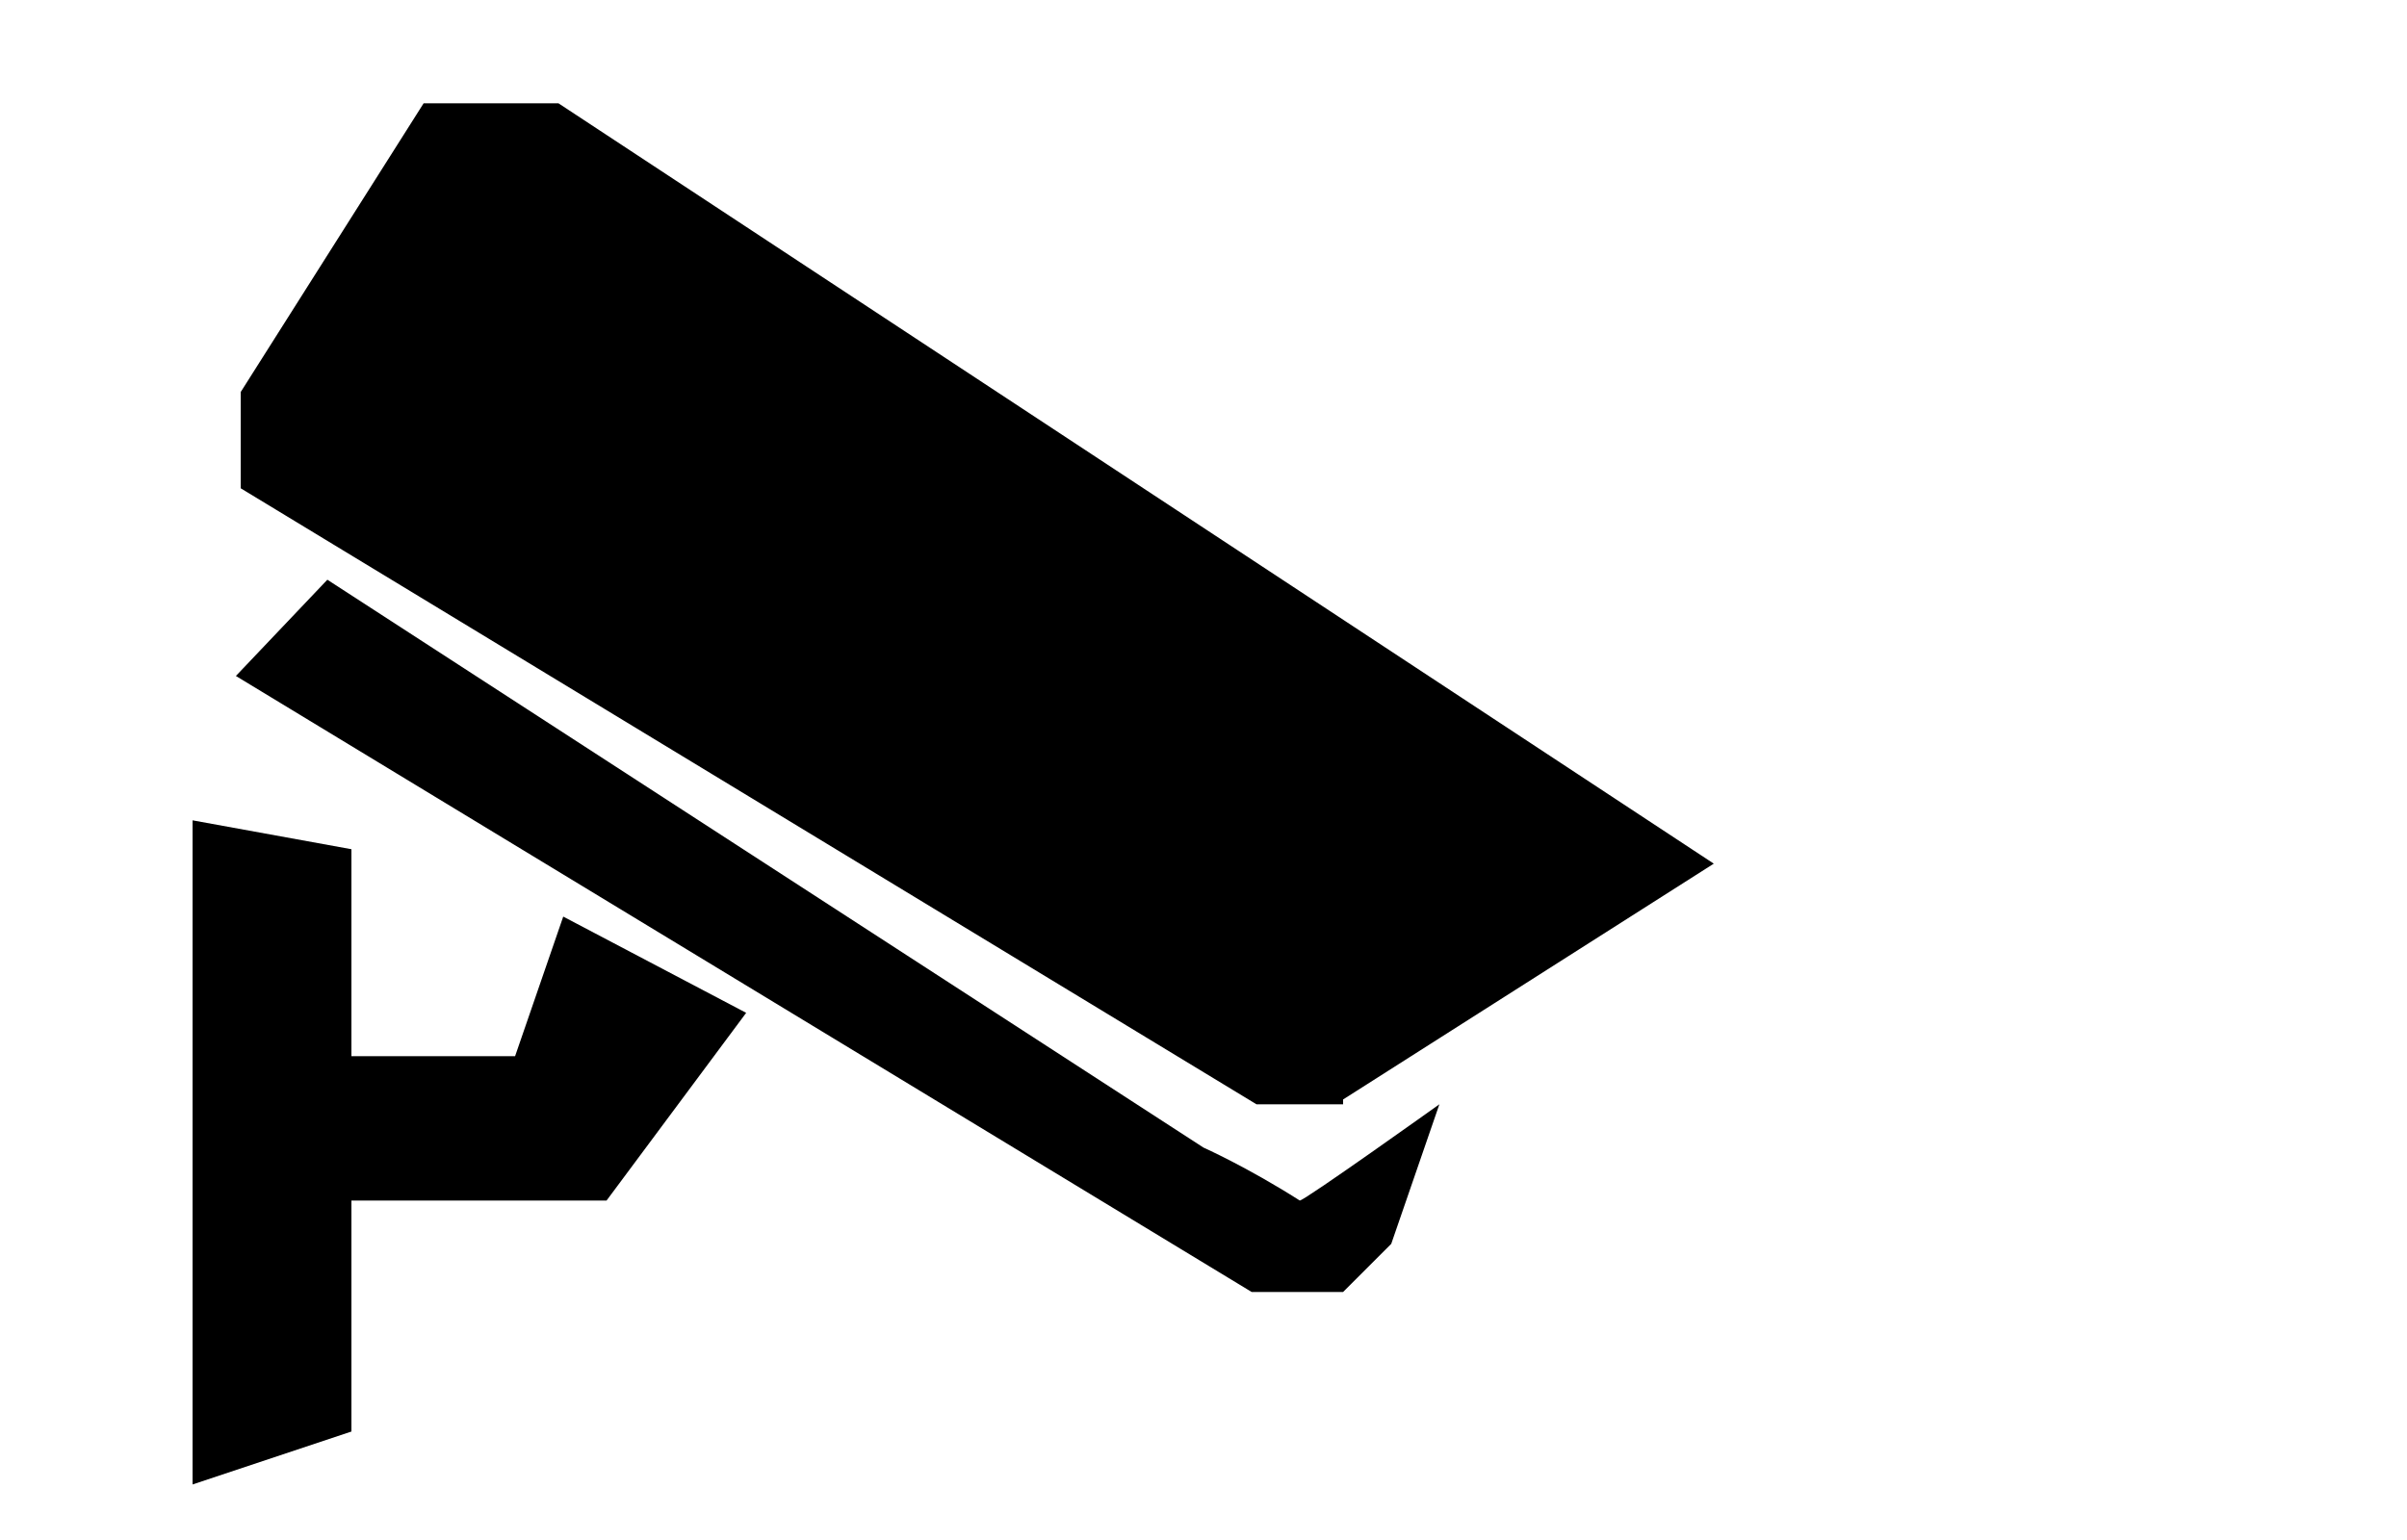
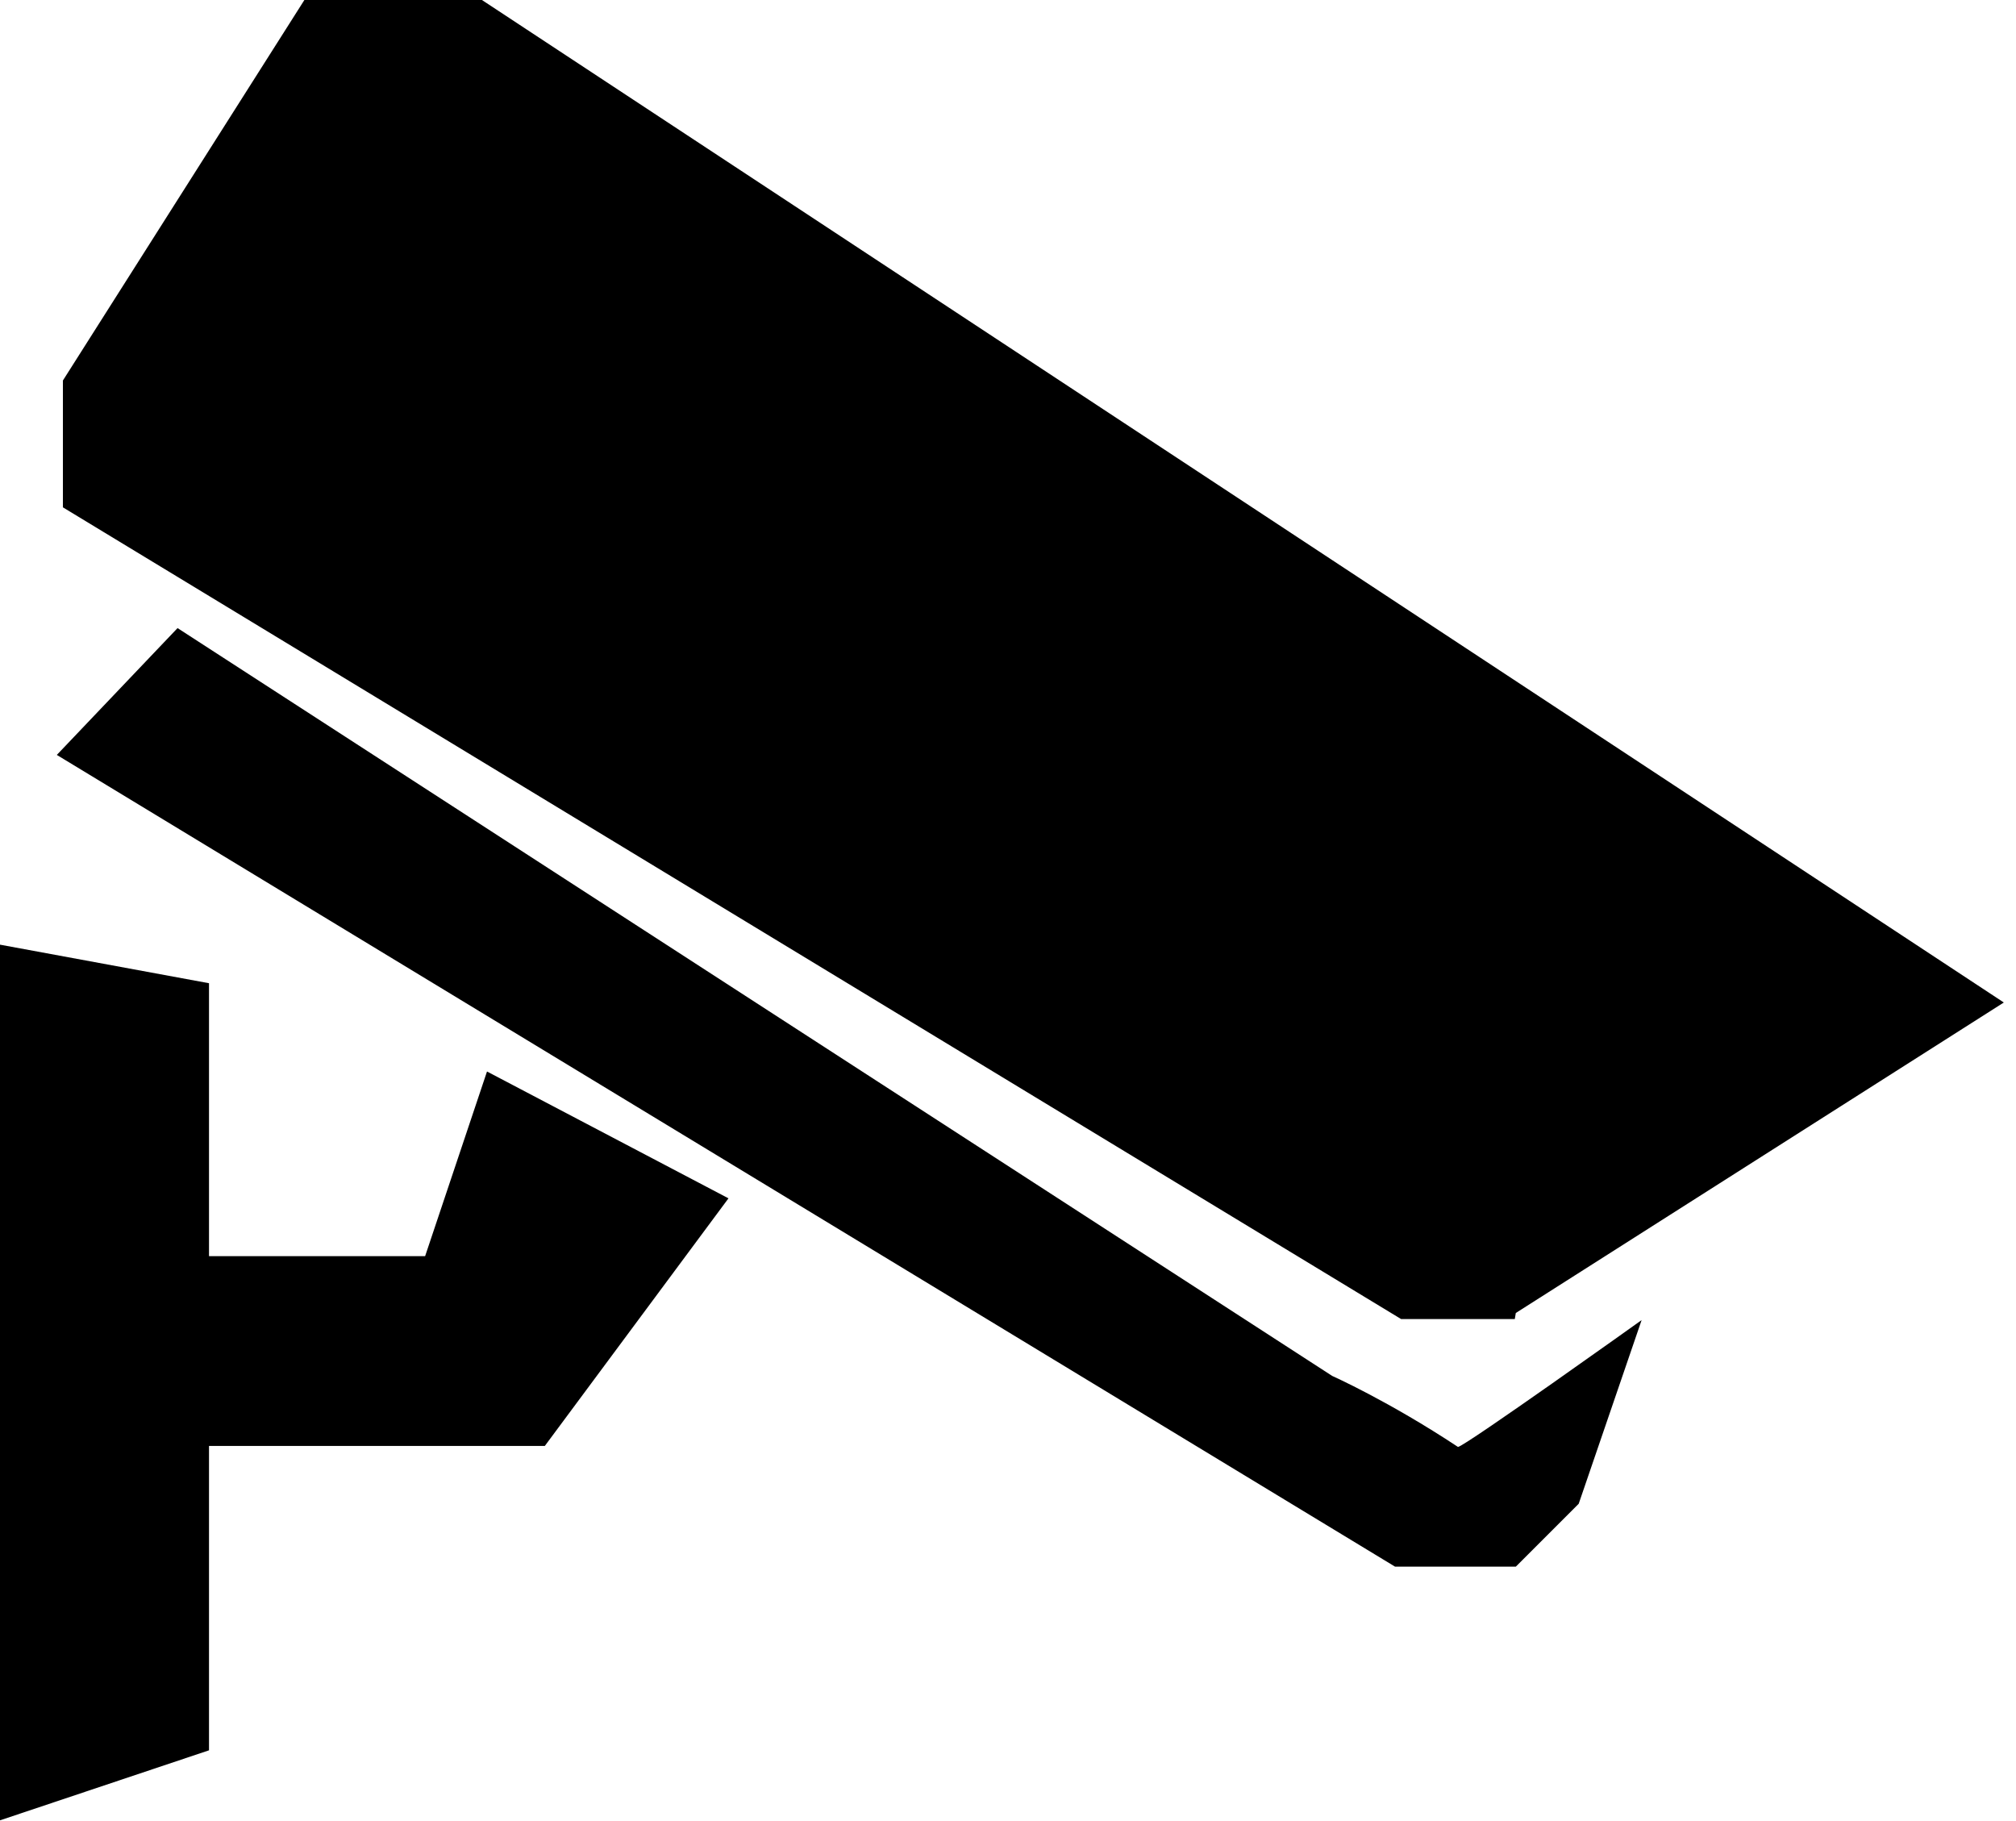
- <svg xmlns="http://www.w3.org/2000/svg" t="1655107099025" class="icon" viewBox="0 0 1600 1024" version="1.1" p-id="33340" width="312.5" height="200">
-   <defs>
-     <style type="text/css">@font-face { font-family: feedback-iconfont; src: url("//at.alicdn.com/t/font_1031158_u69w8yhxdu.woff2?t=1630033759944") format("woff2"), url("//at.alicdn.com/t/font_1031158_u69w8yhxdu.woff?t=1630033759944") format("woff"), url("//at.alicdn.com/t/font_1031158_u69w8yhxdu.ttf?t=1630033759944") format("truetype"); }
- </style>
-   </defs>
-   <path d="M342.4 702.272h-108.8v-137.6L128 545.472v441.6l105.6-35.2v-153.6H403.2l92.8-124.8-121.6-64-32 92.8z m550.4 28.8l246.4-156.8-768-505.6H281.6l-121.6 192v64l675.2 409.6h57.6v-3.2z m-92.8 32l-582.4-377.6-60.8 64 675.2 409.6h60.8l32-32 32-92.8s-89.6 64-92.8 64c-35.2-22.4-64-35.2-64-35.2z" p-id="33341" />
+ <svg xmlns="http://www.w3.org/2000/svg" version="1.1" id="Layer_1" x="0px" y="0px" viewBox="0 0 198.7 179.4" style="enable-background:new 0 0 198.7 179.4;" xml:space="preserve">
+   <path d="M41.9,123.8H20.6V96.9L0,93.1v86.3l20.6-6.9v-30h33.1l18.1-24.4l-23.8-12.5L41.9,123.8z M149.4,129.4l48.1-30.6L47.5,0H30  L6.2,37.5V50l131.9,80h11.2L149.4,129.4L149.4,129.4z M131.3,135.6L17.5,61.9L5.6,74.4l131.9,80h11.9l6.2-6.2l6.2-18.1  c0,0-17.5,12.5-18.1,12.5C136.9,138.1,131.3,135.6,131.3,135.6z" />
</svg>
